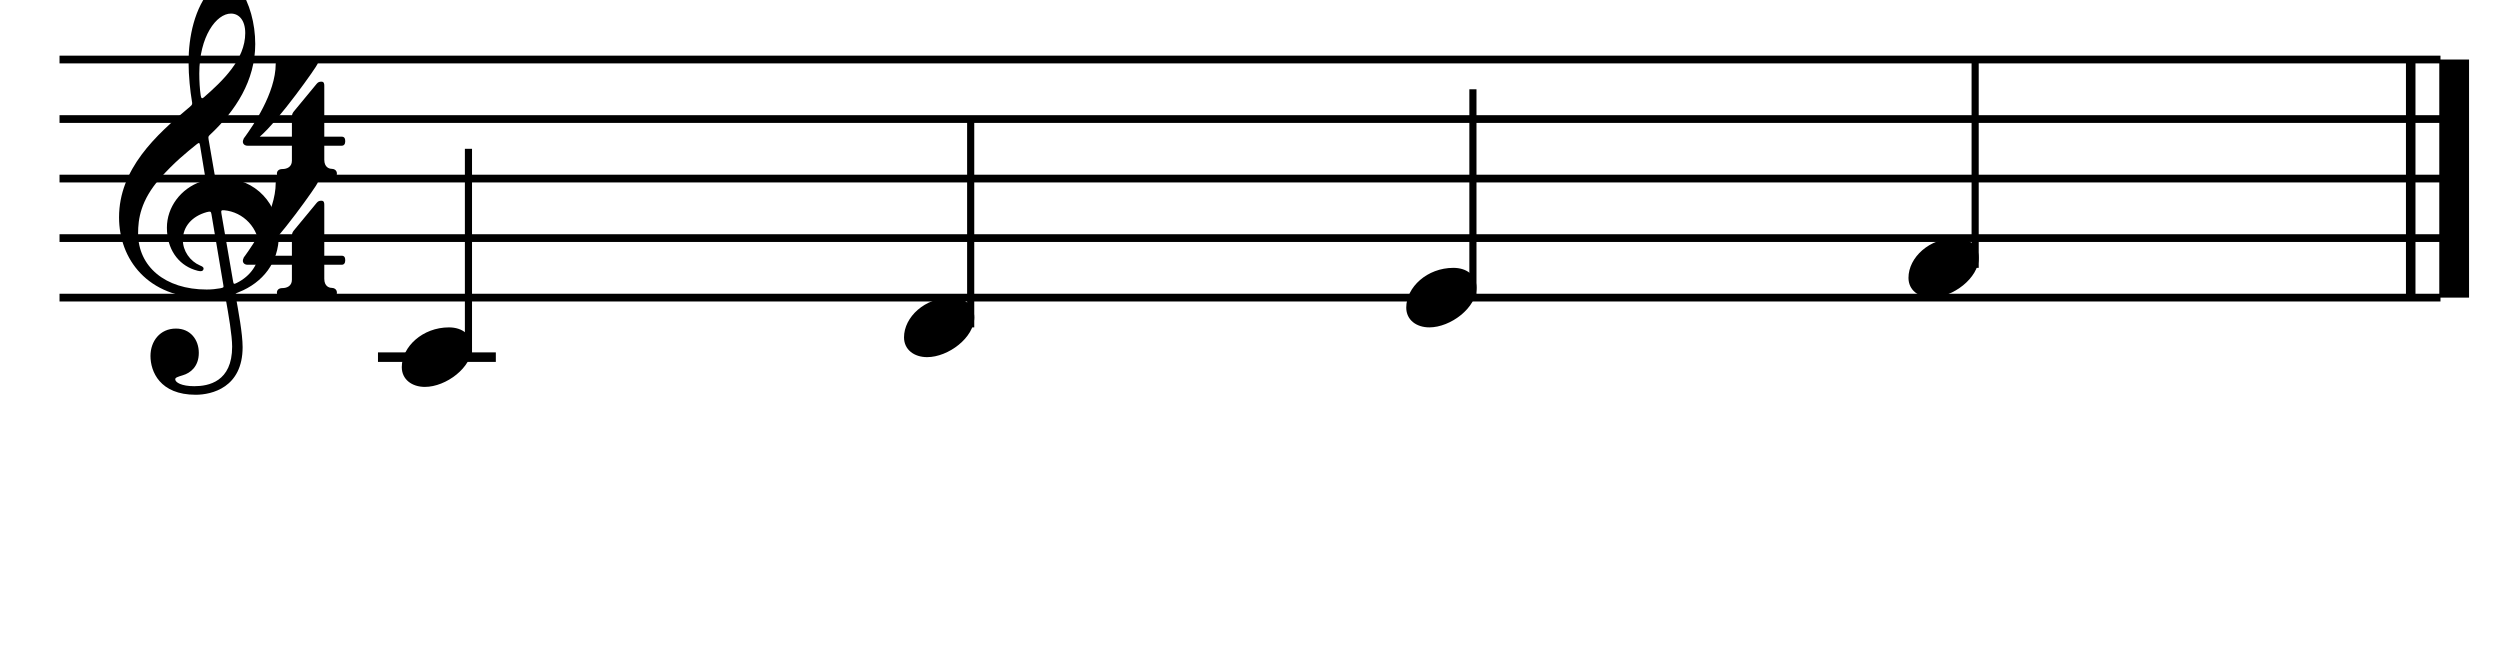
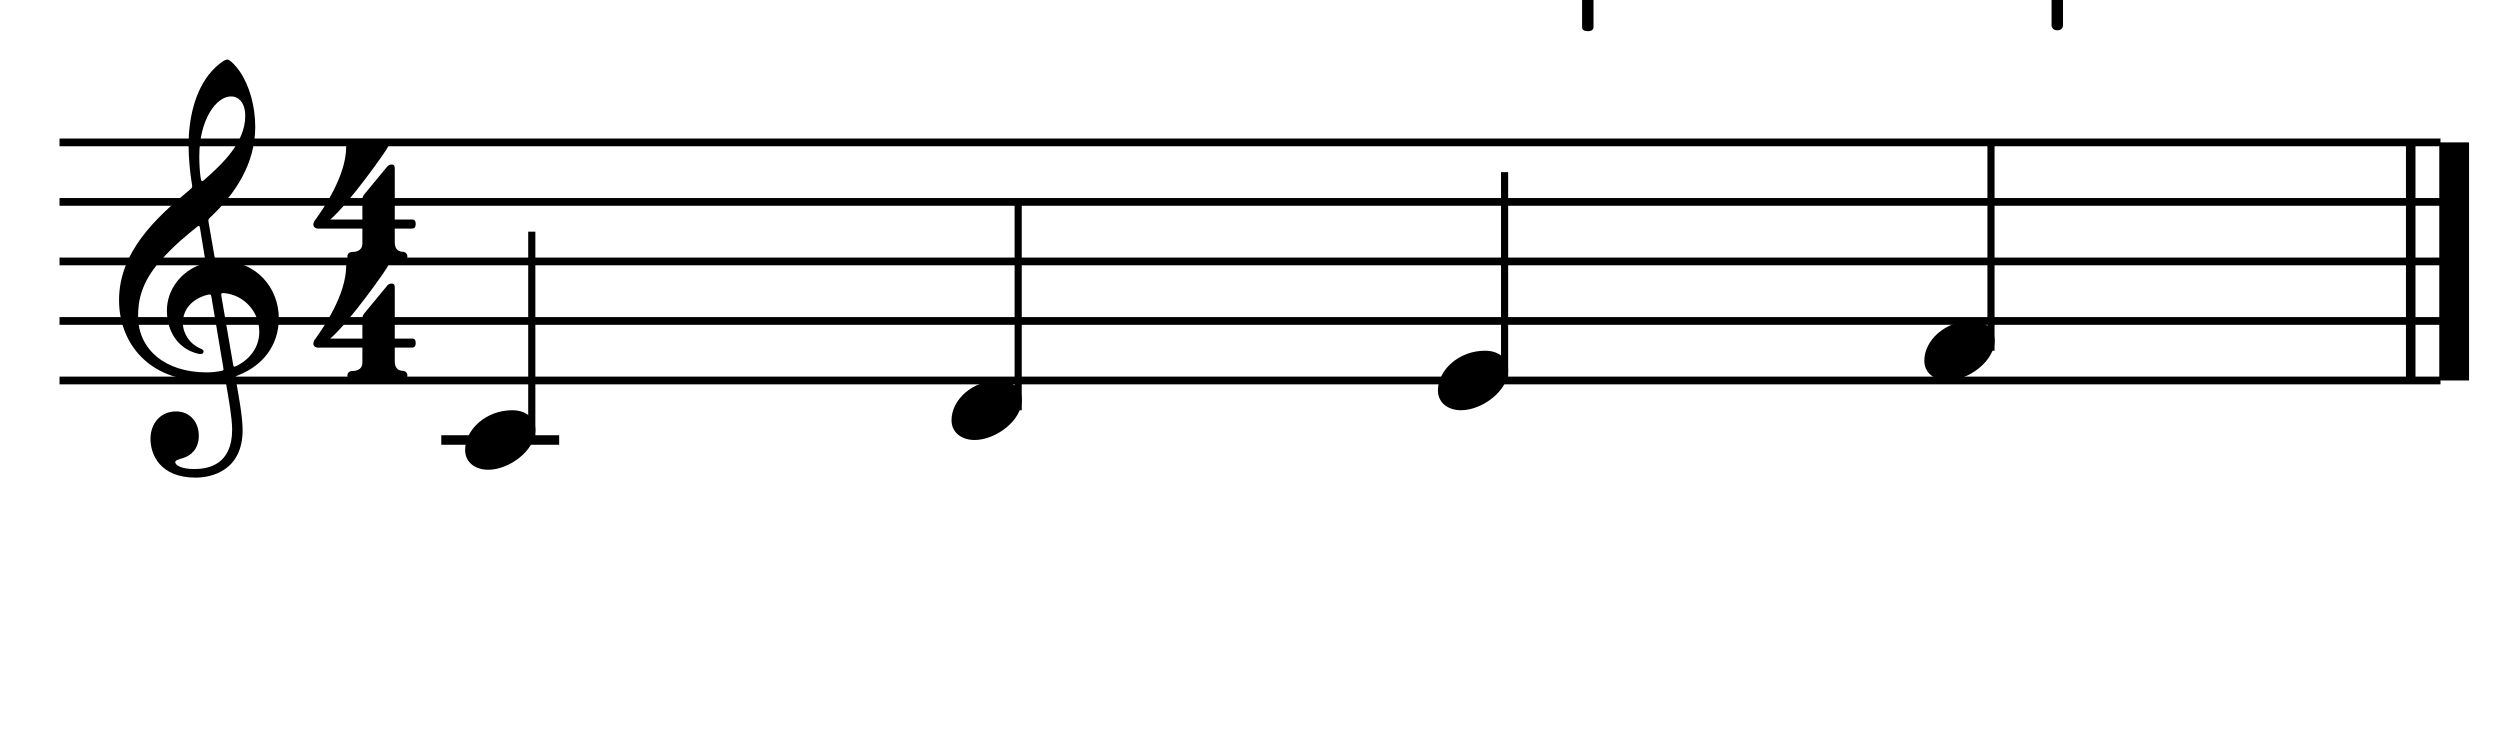
- <svg xmlns="http://www.w3.org/2000/svg" width="294" height="77" viewBox="-250 -250 10500 2750">
+ <svg xmlns="http://www.w3.org/2000/svg" width="294" height="86.744" viewBox="-250 -598 10500 3098">
  <line x1="0" y1="0" x2="10000" y2="0" stroke="black" stroke-width="32.5" />
  <line x1="0" y1="250" x2="10000" y2="250" stroke="black" stroke-width="32.5" />
  <line x1="0" y1="500" x2="10000" y2="500" stroke="black" stroke-width="32.5" />
  <line x1="0" y1="750" x2="10000" y2="750" stroke="black" stroke-width="32.5" />
  <line x1="0" y1="1000" x2="10000" y2="1000" stroke="black" stroke-width="32.5" />
  <path d="M364 252C387 252 413 250 433 246C444 244 446 243 448 255C460 322 475 409 475 456C475 604 375 622 316 622C262 622 236 606 236 593C236 586 245 583 268 576C299 567 335 540 335 482C335 427 300 380 239 380C172 380 132 433 132 495C132 560 171 658 322 658C389 658 519 628 519 458C519 401 501 306 490 244C488 232 489 233 503 227C604 187 671 102 671 -11C671 -139 577 -252 430 -252C404 -252 404 -252 401 -270L376 -415C374 -427 376 -428 382 -434C490 -535 572 -662 572 -815C572 -902 548 -988 507 -1048C492 -1070 466 -1098 455 -1098C441 -1098 410 -1072 390 -1050C316 -968 292 -843 292 -739C292 -681 299 -616 306 -575C308 -563 309 -561 297 -551C153 -432 0 -289 0 -87C0 87 119 252 364 252ZM80 -20C80 -79 90 -158 173 -252C233 -319 279 -356 326 -394C336 -402 338 -401 340 -390L361 -262C364 -243 364 -244 346 -238C258 -208 201 -129 201 -44C201 46 248 110 316 133C324 136 336 139 343 139C351 139 355 134 355 128C355 121 347 118 340 115C298 97 268 54 268 8C268 -49 307 -92 368 -109C384 -113 386 -112 388 -101L438 197C440 208 439 208 424 211C408 214 388 216 368 216C193 216 80 119 80 -20ZM470 -943C503 -943 530 -916 530 -861C530 -750 435 -660 356 -591C349 -585 345 -586 343 -599C339 -625 337 -659 337 -691C337 -847 409 -943 470 -943ZM441 -117C522 -110 589 -42 589 46C589 109 551 160 495 188C483 194 481 194 479 182L430 -103C428 -115 429 -118 441 -117Z" fill="black" transform="translate(250, 750)" />
-   <path d="M40 112L226 112L226 175C226 202 204 210 186 210C170 210 163 219 163 229C163 239 167 250 182 250L395 250C405 250 415 243 415 229C415 215 403 209 393 209C383 209 362 203 362 171L362 112L435 112C445 112 450 105 450 93C450 81 446 74 435 74L362 74L362 -140C362 -148 361 -157 350 -157C341 -157 336 -155 330 -148L235 -33C231 -28 226 -22 226 -10L226 74L91 74C171 6 331 -221 334 -232C334 -234 335 -235 335 -237C335 -245 328 -251 320 -251C311 -251 270 -249 252 -249C234 -249 189 -251 181 -251C172 -251 158 -248 158 -232C158 -108 60 31 30 73L24 81C24 82 23 83 23 84C21 88 20 92 20 95C20 105 28 112 40 112Z" fill="black" transform="translate(750, 250)" />
-   <path d="M40 112L226 112L226 175C226 202 204 210 186 210C170 210 163 219 163 229C163 239 167 250 182 250L395 250C405 250 415 243 415 229C415 215 403 209 393 209C383 209 362 203 362 171L362 112L435 112C445 112 450 105 450 93C450 81 446 74 435 74L362 74L362 -140C362 -148 361 -157 350 -157C341 -157 336 -155 330 -148L235 -33C231 -28 226 -22 226 -10L226 74L91 74C171 6 331 -221 334 -232C334 -234 335 -235 335 -237C335 -245 328 -251 320 -251C311 -251 270 -249 252 -249C234 -249 189 -251 181 -251C172 -251 158 -248 158 -232C158 -108 60 31 30 73L24 81C24 82 23 83 23 84C21 88 20 92 20 95C20 105 28 112 40 112Z" fill="black" transform="translate(750, 750)" />
-   <path d="M0 42C0 94 43 125 97 125C186 125 295 43 295 -42C295 -93 255 -125 198 -125C88 -125 0 -44 0 42Z" fill="black" transform="translate(1437.5, 1250)" />
-   <line x1="1337.5" y1="1250" x2="1832.5" y2="1250" stroke="black" stroke-width="40" />
-   <line x1="1717.5" y1="375" x2="1717.5" y2="1250" stroke="black" stroke-width="30" />
-   <path d="M20 -477C52 -404 197 -315 205 -312C209 -310 211 -308 211 -304C211 -300 209 -295 205 -288C198 -274 54 -15 54 -15C52 -11 51 -6 51 -2C51 14 63 27 79 27C89 27 99 21 104 12C104 12 259 -268 262 -274C262 -273 270 -279 274 -279C289 -276 489 -217 489 -122C489 -83 465 -57 433 -52C431 -52 428 -51 426 -51C407 -51 390 -65 390 -96L390 -107C390 -145 365 -173 337 -173C333 -173 329 -172 325 -171C288 -162 254 -146 254 -106C254 -45 316 8 375 8C388 8 402 6 417 1C497 -26 550 -91 550 -174C550 -183 549 -193 548 -203C533 -313 375 -402 363 -408C351 -415 346 -419 346 -424C346 -426 347 -428 348 -430C353 -438 508 -717 508 -717C511 -722 512 -726 512 -731C512 -747 499 -759 484 -759C474 -759 464 -754 459 -745C459 -745 300 -458 294 -449C291 -444 289 -441 285 -441C282 -441 279 -442 275 -444C266 -447 115 -505 89 -550C83 -561 75 -582 75 -603C75 -630 87 -658 129 -665L135 -665C141 -665 148 -663 151 -652L153 -645C160 -618 175 -559 226 -559C267 -559 295 -583 295 -626C295 -641 292 -657 287 -673C271 -719 204 -736 153 -736C83 -736 4 -650 4 -551C4 -527 9 -502 20 -477ZM472 -409C504 -409 529 -435 529 -466C529 -498 504 -523 472 -523C441 -523 415 -498 415 -466C415 -435 441 -409 472 -409ZM83 -207C115 -207 140 -232 140 -264C140 -295 115 -321 83 -321C52 -321 26 -295 26 -264C26 -232 52 -207 83 -207Z" fill="black" transform="translate(1585,-625)" />
-   <path d="M0 42C0 94 43 125 97 125C186 125 295 43 295 -42C295 -93 255 -125 198 -125C88 -125 0 -44 0 42Z" fill="black" transform="translate(3546.875, 1125)" />
-   <line x1="3826.875" y1="250" x2="3826.875" y2="1125" stroke="black" stroke-width="30" />
-   <path d="M0 42C0 94 43 125 97 125C186 125 295 43 295 -42C295 -93 255 -125 198 -125C88 -125 0 -44 0 42Z" fill="black" transform="translate(5656.25, 1000)" />
-   <line x1="5936.25" y1="125" x2="5936.25" y2="1000" stroke="black" stroke-width="30" />
-   <path d="M-4 -376C-4 -363 0 -352 14 -352L146 -352C157 -165 296 -13 458 0L458 140C458 154 469 158 482 158C495 158 506 154 506 140L506 0C668 -13 808 -165 818 -352L937 -352C951 -352 955 -363 955 -376C955 -389 951 -400 937 -400L818 -400C808 -588 668 -739 506 -752L506 -881C506 -894 495 -898 482 -898C469 -898 458 -894 458 -881L458 -752C296 -739 157 -589 146 -400L14 -400C0 -400 -4 -389 -4 -376ZM653 -400L506 -400L506 -696C646 -684 653 -562 653 -400ZM506 -352L653 -352C650 -199 631 -63 506 -48ZM316 -400C316 -562 316 -684 458 -696L458 -400ZM458 -352L458 -48C329 -63 317 -198 316 -352Z" fill="black" transform="translate(5803.75,-625)" />
-   <path d="M0 42C0 94 43 125 97 125C186 125 295 43 295 -42C295 -93 255 -125 198 -125C88 -125 0 -44 0 42Z" fill="black" transform="translate(7765.625, 875)" />
-   <line x1="8045.625" y1="0" x2="8045.625" y2="875" stroke="black" stroke-width="30" />
-   <path d="M16 -350L139 -350L139 -10C139 0 145 7 153 7L387 7L387 133C387 144 396 154 408 154L414 154C427 154 435 144 435 133L435 7L669 7C676 7 683 0 683 -10L683 -350L807 -350C815 -350 822 -358 822 -371L822 -379C822 -391 815 -400 807 -400L683 -400L683 -723C683 -731 676 -738 669 -738L435 -738L435 -882C435 -894 427 -903 414 -903L408 -903C396 -903 387 -894 387 -882L387 -738L153 -738C145 -738 139 -731 139 -723L139 -400L16 -400C7 -400 0 -391 0 -379L0 -371C0 -358 7 -350 16 -350ZM435 -43L435 -350L552 -350L552 -58C552 -48 549 -43 542 -43ZM270 -58L270 -350L387 -350L387 -43L282 -43C275 -43 270 -48 270 -58ZM270 -400L270 -679C270 -686 274 -688 279 -688L387 -688L387 -400ZM541 -688C549 -688 552 -683 552 -675L552 -400L435 -400L435 -688Z" fill="black" transform="translate(7913.125,-625)" />
+   <path d="M40 112L226 112L226 175C226 202 204 210 186 210C170 210 163 219 163 229C163 239 167 250 182 250L395 250C405 250 415 243 415 229C415 215 403 209 393 209C383 209 362 203 362 171L362 112L435 112C445 112 450 105 450 93C450 81 446 74 435 74L362 74L362 -140C362 -148 361 -157 350 -157C341 -157 336 -155 330 -148L235 -33C231 -28 226 -22 226 -10L226 74L91 74C171 6 331 -221 334 -232C334 -234 335 -235 335 -237C335 -245 328 -251 320 -251C311 -251 270 -249 252 -249C234 -249 189 -251 181 -251C172 -251 158 -248 158 -232C158 -108 60 31 30 73L24 81C24 82 23 83 23 84C21 88 20 92 20 95C20 105 28 112 40 112Z" fill="black" transform="translate(1046, 250)" />
+   <path d="M40 112L226 112L226 175C226 202 204 210 186 210C170 210 163 219 163 229C163 239 167 250 182 250L395 250C405 250 415 243 415 229C415 215 403 209 393 209C383 209 362 203 362 171L362 112L435 112C445 112 450 105 450 93C450 81 446 74 435 74L362 74L362 -140C362 -148 361 -157 350 -157C341 -157 336 -155 330 -148L235 -33C231 -28 226 -22 226 -10L226 74L91 74C171 6 331 -221 334 -232C334 -234 335 -235 335 -237C335 -245 328 -251 320 -251C311 -251 270 -249 252 -249C234 -249 189 -251 181 -251C172 -251 158 -248 158 -232C158 -108 60 31 30 73L24 81C24 82 23 83 23 84C21 88 20 92 20 95C20 105 28 112 40 112Z" fill="black" transform="translate(1046, 750)" />
+   <path d="M0 42C0 94 43 125 97 125C186 125 295 43 295 -42C295 -93 255 -125 198 -125C88 -125 0 -44 0 42Z" fill="black" transform="translate(1703.5, 1250)" />
+   <line x1="1603.5" y1="1250" x2="2098.5" y2="1250" stroke="black" stroke-width="40" />
+   <line x1="1983.5" y1="375" x2="1983.5" y2="1250" stroke="black" stroke-width="30" />
+   <path d="M20 -477C52 -404 197 -315 205 -312C209 -310 211 -308 211 -304C211 -300 209 -295 205 -288C198 -274 54 -15 54 -15C52 -11 51 -6 51 -2C51 14 63 27 79 27C89 27 99 21 104 12C104 12 259 -268 262 -274C262 -273 270 -279 274 -279C289 -276 489 -217 489 -122C489 -83 465 -57 433 -52C431 -52 428 -51 426 -51C407 -51 390 -65 390 -96L390 -107C390 -145 365 -173 337 -173C333 -173 329 -172 325 -171C288 -162 254 -146 254 -106C254 -45 316 8 375 8C388 8 402 6 417 1C497 -26 550 -91 550 -174C550 -183 549 -193 548 -203C533 -313 375 -402 363 -408C351 -415 346 -419 346 -424C346 -426 347 -428 348 -430C353 -438 508 -717 508 -717C511 -722 512 -726 512 -731C512 -747 499 -759 484 -759C474 -759 464 -754 459 -745C459 -745 300 -458 294 -449C291 -444 289 -441 285 -441C282 -441 279 -442 275 -444C266 -447 115 -505 89 -550C83 -561 75 -582 75 -603C75 -630 87 -658 129 -665L135 -665C141 -665 148 -663 151 -652L153 -645C160 -618 175 -559 226 -559C267 -559 295 -583 295 -626C295 -641 292 -657 287 -673C271 -719 204 -736 153 -736C83 -736 4 -650 4 -551C4 -527 9 -502 20 -477ZM472 -409C504 -409 529 -435 529 -466C529 -498 504 -523 472 -523C441 -523 415 -498 415 -466C415 -435 441 -409 472 -409ZM83 -207C115 -207 140 -232 140 -264C140 -295 115 -321 83 -321C52 -321 26 -295 26 -264C26 -232 52 -207 83 -207Z" fill="black" transform="translate(1851,-625)" />
+   <path d="M0 42C0 94 43 125 97 125C186 125 295 43 295 -42C295 -93 255 -125 198 -125C88 -125 0 -44 0 42Z" fill="black" transform="translate(3746.375, 1125)" />
+   <line x1="4026.375" y1="250" x2="4026.375" y2="1125" stroke="black" stroke-width="30" />
+   <path d="M0 42C0 94 43 125 97 125C186 125 295 43 295 -42C295 -93 255 -125 198 -125C88 -125 0 -44 0 42Z" fill="black" transform="translate(5789.25, 1000)" />
+   <line x1="6069.25" y1="125" x2="6069.25" y2="1000" stroke="black" stroke-width="30" />
+   <path d="M-4 -376C-4 -363 0 -352 14 -352L146 -352C157 -165 296 -13 458 0L458 140C458 154 469 158 482 158C495 158 506 154 506 140L506 0C668 -13 808 -165 818 -352L937 -352C951 -352 955 -363 955 -376C955 -389 951 -400 937 -400L818 -400C808 -588 668 -739 506 -752L506 -881C506 -894 495 -898 482 -898C469 -898 458 -894 458 -881L458 -752C296 -739 157 -589 146 -400L14 -400C0 -400 -4 -389 -4 -376ZM653 -400L506 -400L506 -696C646 -684 653 -562 653 -400ZM506 -352L653 -352C650 -199 631 -63 506 -48ZM316 -400C316 -562 316 -684 458 -696L458 -400ZM458 -352L458 -48C329 -63 317 -198 316 -352Z" fill="black" transform="translate(5936.75,-625)" />
+   <path d="M0 42C0 94 43 125 97 125C186 125 295 43 295 -42C295 -93 255 -125 198 -125C88 -125 0 -44 0 42Z" fill="black" transform="translate(7832.125, 875)" />
+   <line x1="8112.125" y1="0" x2="8112.125" y2="875" stroke="black" stroke-width="30" />
+   <path d="M16 -350L139 -350L139 -10C139 0 145 7 153 7L387 7L387 133C387 144 396 154 408 154L414 154C427 154 435 144 435 133L435 7L669 7C676 7 683 0 683 -10L683 -350L807 -350C815 -350 822 -358 822 -371L822 -379C822 -391 815 -400 807 -400L683 -400L683 -723C683 -731 676 -738 669 -738L435 -738L435 -882C435 -894 427 -903 414 -903L408 -903C396 -903 387 -894 387 -882L387 -738L153 -738C145 -738 139 -731 139 -723L139 -400L16 -400C7 -400 0 -391 0 -379L0 -371C0 -358 7 -350 16 -350ZM435 -43L435 -350L552 -350L552 -58C552 -48 549 -43 542 -43ZM270 -58L270 -350L387 -350L387 -43L282 -43C275 -43 270 -48 270 -58ZM270 -400L270 -679C270 -686 274 -688 279 -688L387 -688L387 -400ZM541 -688C549 -688 552 -683 552 -675L552 -400L435 -400L435 -688Z" fill="black" transform="translate(7979.625,-625)" />
  <line x1="9875" y1="0" x2="9875" y2="1000" stroke="black" stroke-width="40" />
  <line x1="10057.5" y1="0" x2="10057.5" y2="1000" stroke="black" stroke-width="125" />
</svg>
